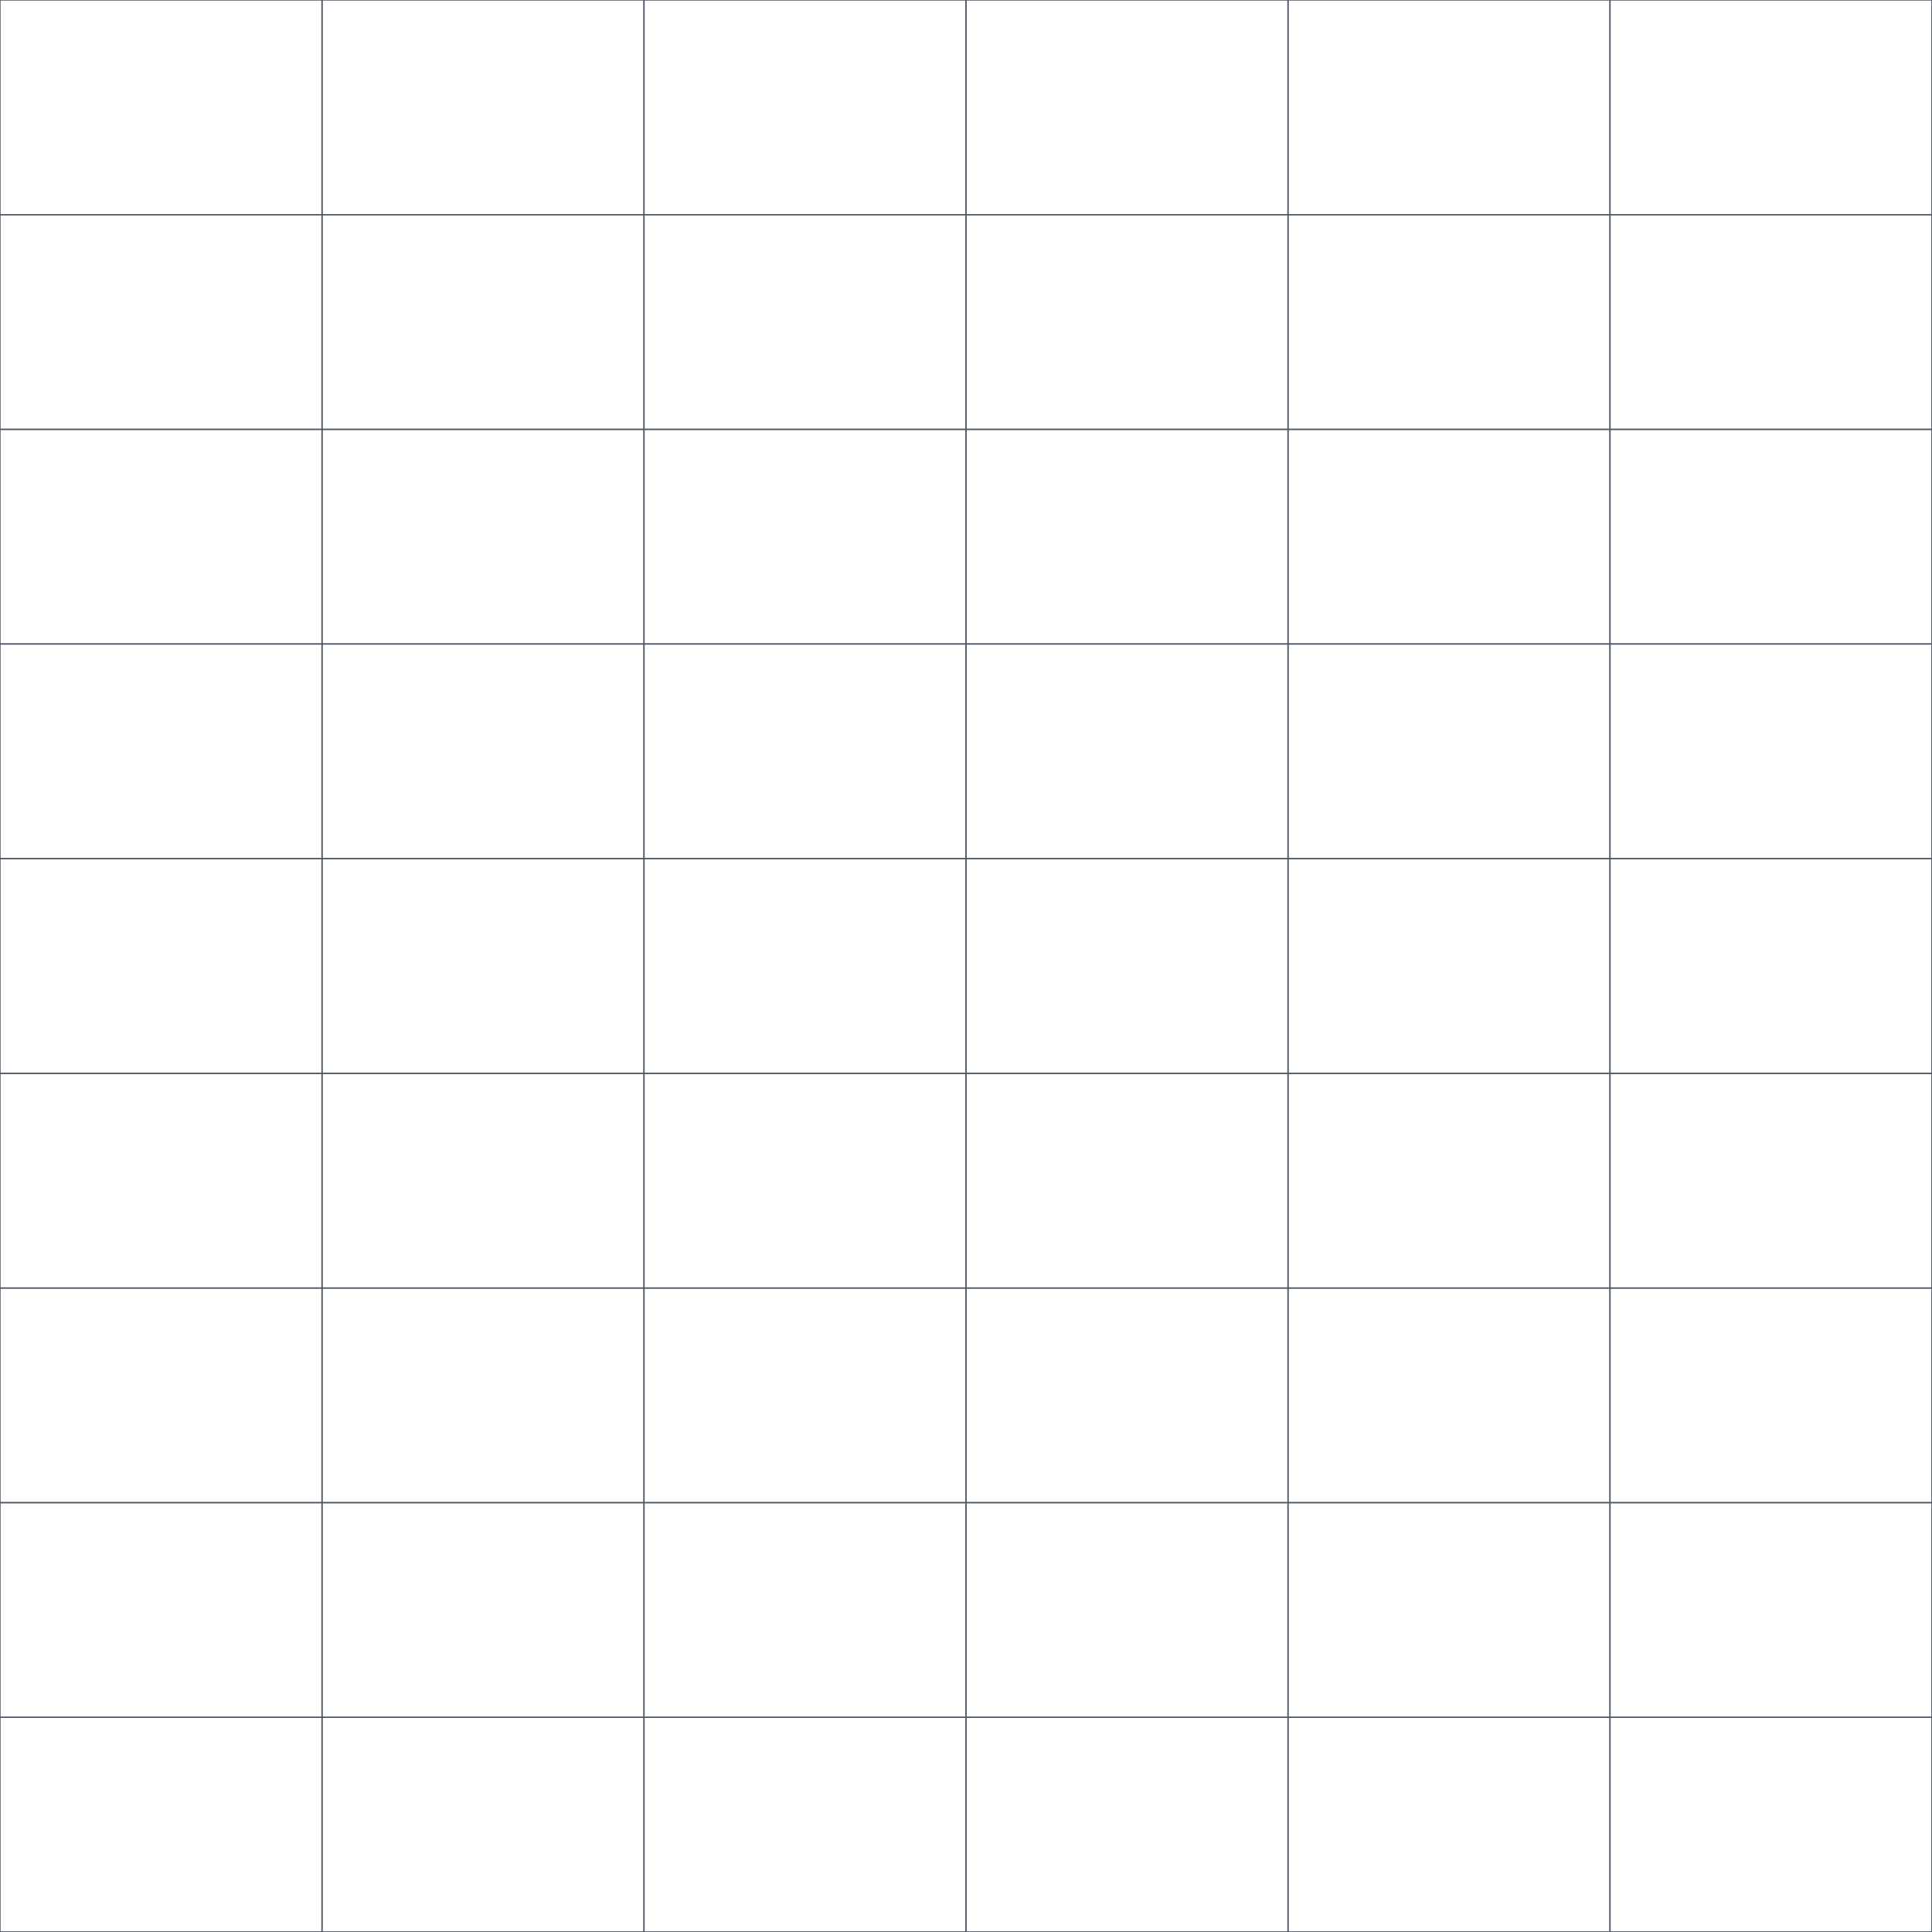
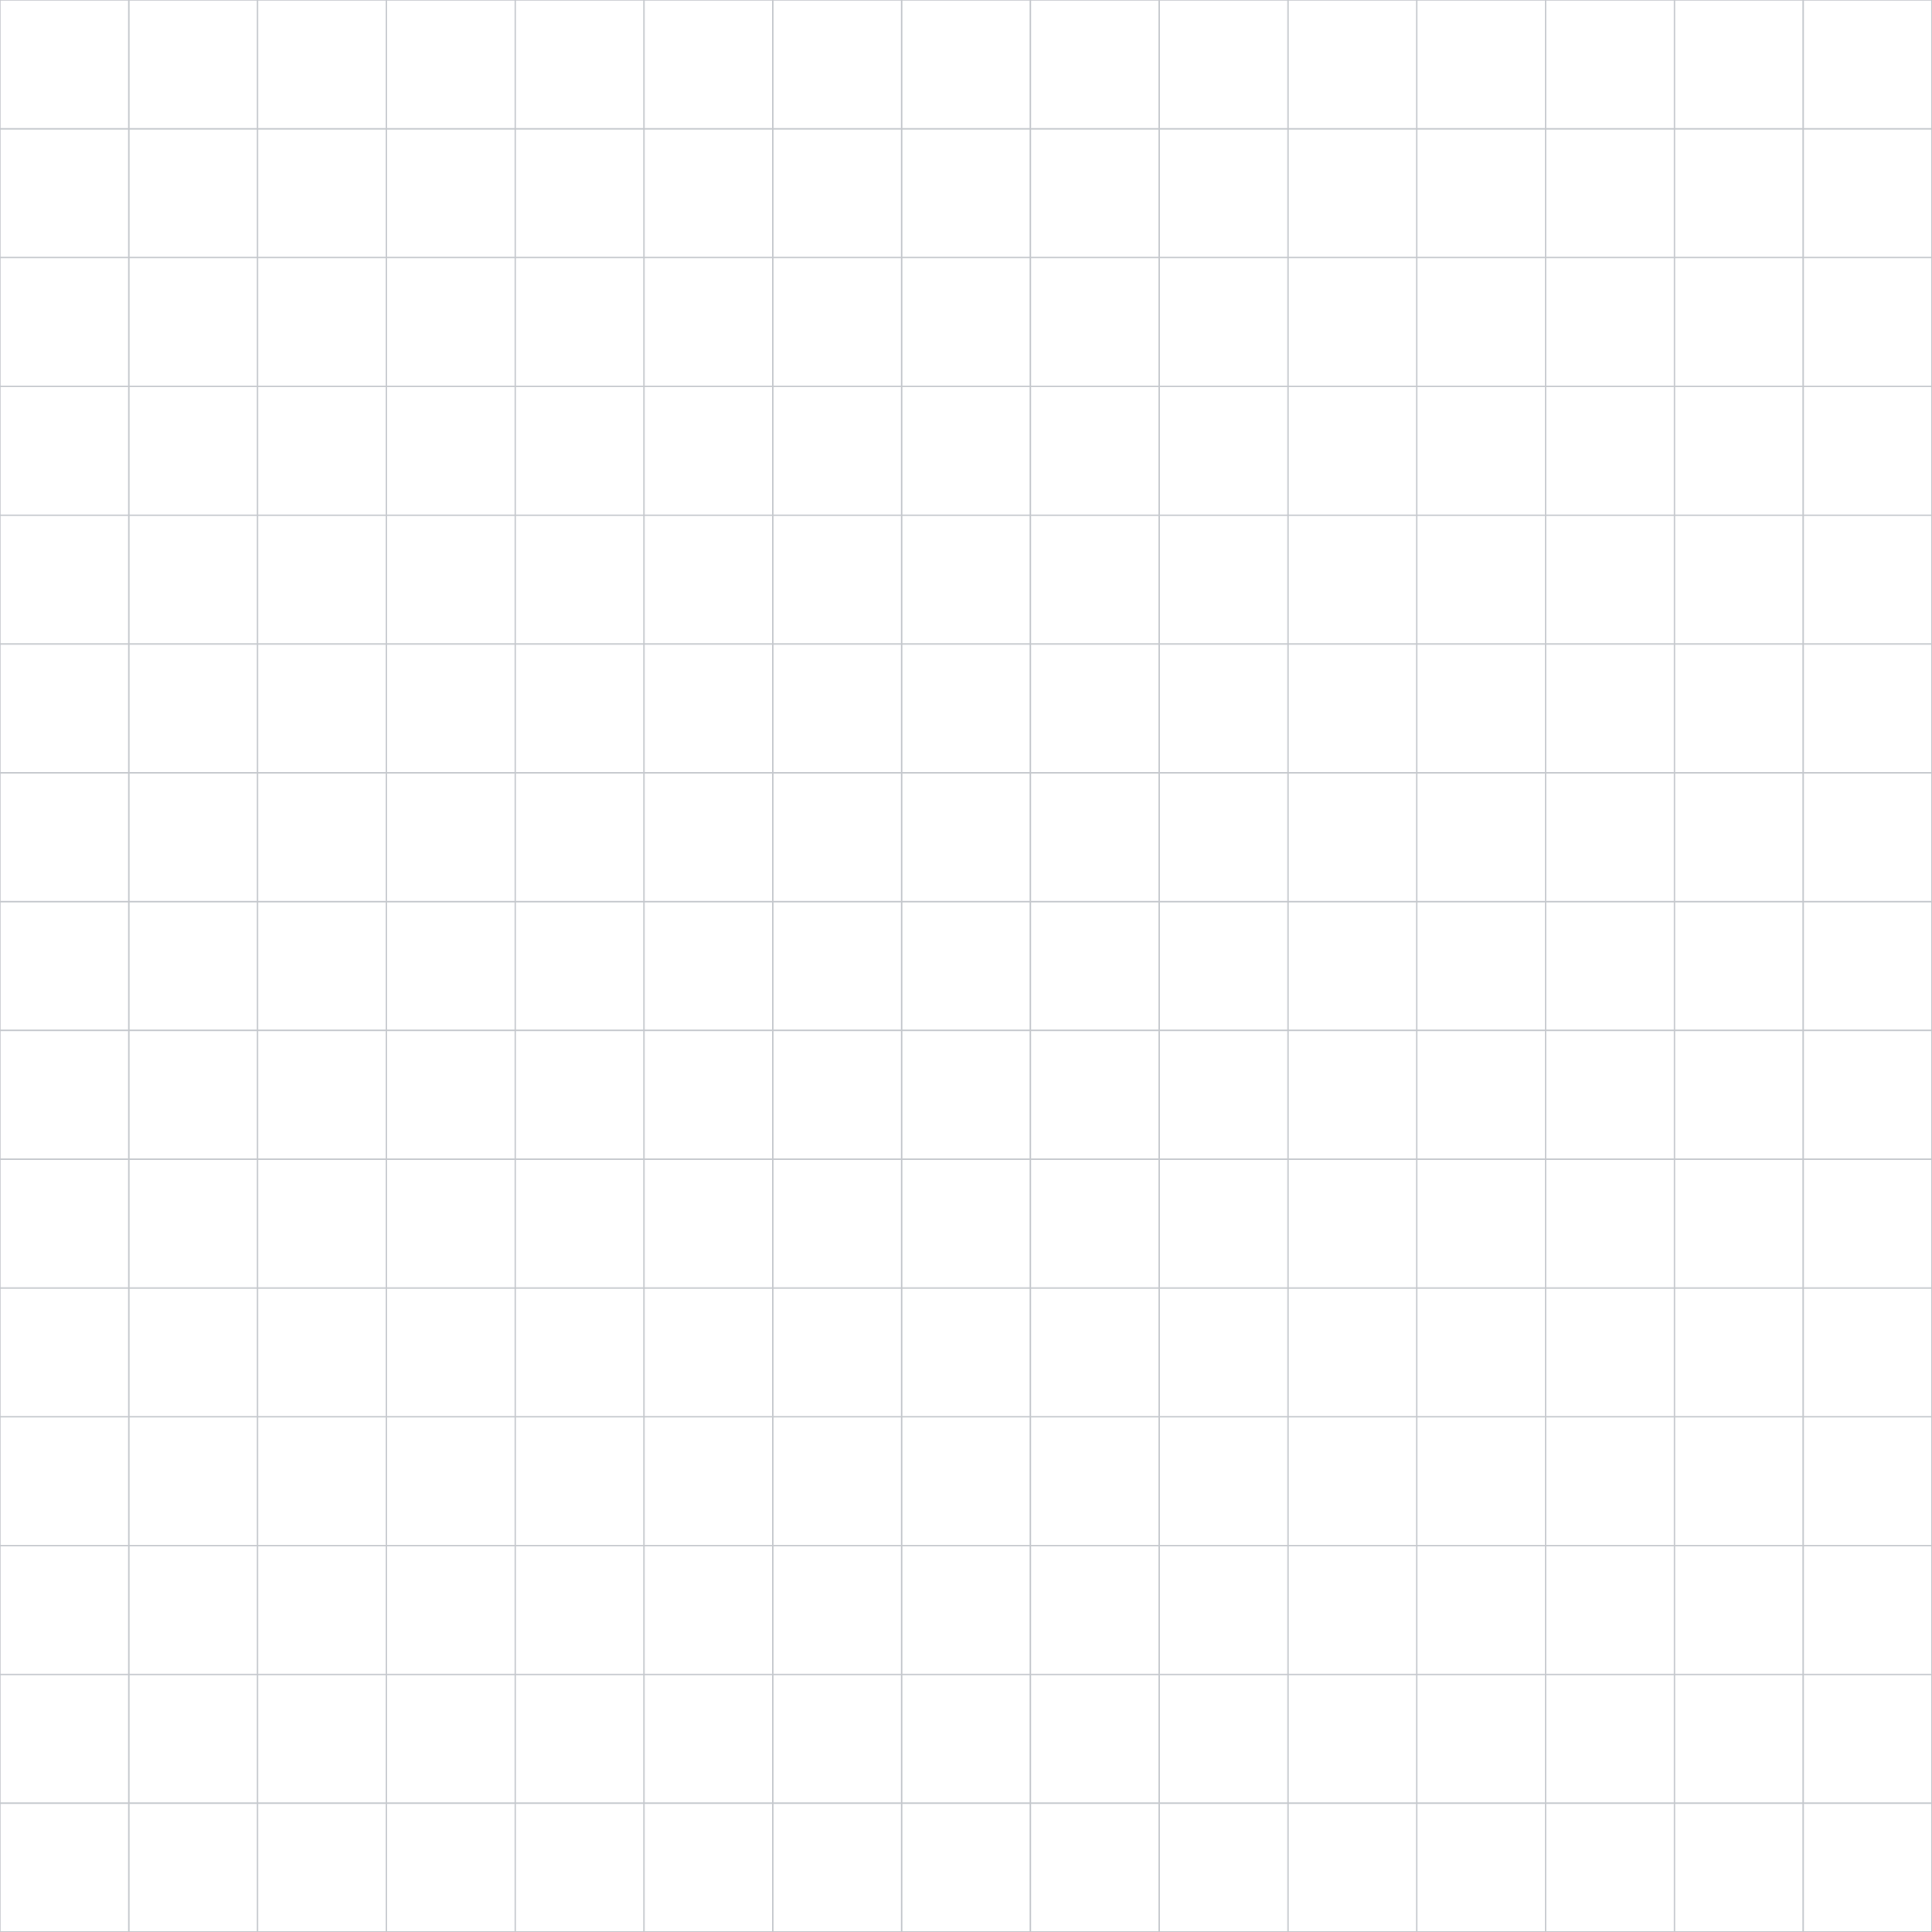
- <svg xmlns="http://www.w3.org/2000/svg" version="1.1" viewBox="0 0 800 800" opacity="0.78" width="800" height="800">
-   <g stroke-width="0.5" stroke="#1e293b" fill="none">
-     <rect width="133.333" height="88.889" x="0" y="0" />
-     <rect width="133.333" height="88.889" x="133.333" y="0" />
-     <rect width="133.333" height="88.889" x="266.667" y="0" />
-     <rect width="133.333" height="88.889" x="400" y="0" />
-     <rect width="133.333" height="88.889" x="533.333" y="0" />
-     <rect width="133.333" height="88.889" x="666.667" y="0" />
-     <rect width="133.333" height="88.889" x="800" y="0" />
-     <rect width="133.333" height="88.889" x="0" y="88.889" />
-     <rect width="133.333" height="88.889" x="133.333" y="88.889" />
-     <rect width="133.333" height="88.889" x="266.667" y="88.889" />
-     <rect width="133.333" height="88.889" x="400" y="88.889" />
-     <rect width="133.333" height="88.889" x="533.333" y="88.889" />
-     <rect width="133.333" height="88.889" x="666.667" y="88.889" />
-     <rect width="133.333" height="88.889" x="800" y="88.889" />
-     <rect width="133.333" height="88.889" x="0" y="177.778" />
-     <rect width="133.333" height="88.889" x="133.333" y="177.778" />
-     <rect width="133.333" height="88.889" x="266.667" y="177.778" />
-     <rect width="133.333" height="88.889" x="400" y="177.778" />
-     <rect width="133.333" height="88.889" x="533.333" y="177.778" />
-     <rect width="133.333" height="88.889" x="666.667" y="177.778" />
-     <rect width="133.333" height="88.889" x="800" y="177.778" />
-     <rect width="133.333" height="88.889" x="0" y="266.667" />
-     <rect width="133.333" height="88.889" x="133.333" y="266.667" />
-     <rect width="133.333" height="88.889" x="266.667" y="266.667" />
-     <rect width="133.333" height="88.889" x="400" y="266.667" />
-     <rect width="133.333" height="88.889" x="533.333" y="266.667" />
-     <rect width="133.333" height="88.889" x="666.667" y="266.667" />
-     <rect width="133.333" height="88.889" x="800" y="266.667" />
-     <rect width="133.333" height="88.889" x="0" y="355.556" />
-     <rect width="133.333" height="88.889" x="133.333" y="355.556" />
-     <rect width="133.333" height="88.889" x="266.667" y="355.556" />
-     <rect width="133.333" height="88.889" x="400" y="355.556" />
-     <rect width="133.333" height="88.889" x="533.333" y="355.556" />
-     <rect width="133.333" height="88.889" x="666.667" y="355.556" />
-     <rect width="133.333" height="88.889" x="800" y="355.556" />
-     <rect width="133.333" height="88.889" x="0" y="444.444" />
-     <rect width="133.333" height="88.889" x="133.333" y="444.444" />
-     <rect width="133.333" height="88.889" x="266.667" y="444.444" />
-     <rect width="133.333" height="88.889" x="400" y="444.444" />
-     <rect width="133.333" height="88.889" x="533.333" y="444.444" />
-     <rect width="133.333" height="88.889" x="666.667" y="444.444" />
-     <rect width="133.333" height="88.889" x="800" y="444.444" />
-     <rect width="133.333" height="88.889" x="0" y="533.333" />
-     <rect width="133.333" height="88.889" x="133.333" y="533.333" />
-     <rect width="133.333" height="88.889" x="266.667" y="533.333" />
-     <rect width="133.333" height="88.889" x="400" y="533.333" />
-     <rect width="133.333" height="88.889" x="533.333" y="533.333" />
-     <rect width="133.333" height="88.889" x="666.667" y="533.333" />
-     <rect width="133.333" height="88.889" x="800" y="533.333" />
-     <rect width="133.333" height="88.889" x="0" y="622.222" />
-     <rect width="133.333" height="88.889" x="133.333" y="622.222" />
-     <rect width="133.333" height="88.889" x="266.667" y="622.222" />
-     <rect width="133.333" height="88.889" x="400" y="622.222" />
-     <rect width="133.333" height="88.889" x="533.333" y="622.222" />
-     <rect width="133.333" height="88.889" x="666.667" y="622.222" />
-     <rect width="133.333" height="88.889" x="800" y="622.222" />
-     <rect width="133.333" height="88.889" x="0" y="711.111" />
-     <rect width="133.333" height="88.889" x="133.333" y="711.111" />
-     <rect width="133.333" height="88.889" x="266.667" y="711.111" />
-     <rect width="133.333" height="88.889" x="400" y="711.111" />
-     <rect width="133.333" height="88.889" x="533.333" y="711.111" />
-     <rect width="133.333" height="88.889" x="666.667" y="711.111" />
-     <rect width="133.333" height="88.889" x="800" y="711.111" />
-     <rect width="133.333" height="88.889" x="0" y="800" />
-     <rect width="133.333" height="88.889" x="133.333" y="800" />
-     <rect width="133.333" height="88.889" x="266.667" y="800" />
-     <rect width="133.333" height="88.889" x="400" y="800" />
-     <rect width="133.333" height="88.889" x="533.333" y="800" />
-     <rect width="133.333" height="88.889" x="666.667" y="800" />
-     <rect width="133.333" height="88.889" x="800" y="800" />
+ <svg xmlns="http://www.w3.org/2000/svg" version="1.1" viewBox="0 0 800 800" opacity="0.29" width="800" height="800">
+   <g stroke-width="0.5" stroke="hsla(217, 19%, 27%, 1.00)" fill="none">
+     <rect width="53.333" height="53.333" x="0" y="0" />
+     <rect width="53.333" height="53.333" x="53.333" y="0" />
+     <rect width="53.333" height="53.333" x="106.667" y="0" />
+     <rect width="53.333" height="53.333" x="160" y="0" />
+     <rect width="53.333" height="53.333" x="213.333" y="0" />
+     <rect width="53.333" height="53.333" x="266.667" y="0" />
+     <rect width="53.333" height="53.333" x="320" y="0" />
+     <rect width="53.333" height="53.333" x="373.333" y="0" />
+     <rect width="53.333" height="53.333" x="426.667" y="0" />
+     <rect width="53.333" height="53.333" x="480" y="0" />
+     <rect width="53.333" height="53.333" x="533.333" y="0" />
+     <rect width="53.333" height="53.333" x="586.667" y="0" />
+     <rect width="53.333" height="53.333" x="640" y="0" />
+     <rect width="53.333" height="53.333" x="693.333" y="0" />
+     <rect width="53.333" height="53.333" x="746.667" y="0" />
+     <rect width="53.333" height="53.333" x="800" y="0" />
+     <rect width="53.333" height="53.333" x="0" y="53.333" />
+     <rect width="53.333" height="53.333" x="53.333" y="53.333" />
+     <rect width="53.333" height="53.333" x="106.667" y="53.333" />
+     <rect width="53.333" height="53.333" x="160" y="53.333" />
+     <rect width="53.333" height="53.333" x="213.333" y="53.333" />
+     <rect width="53.333" height="53.333" x="266.667" y="53.333" />
+     <rect width="53.333" height="53.333" x="320" y="53.333" />
+     <rect width="53.333" height="53.333" x="373.333" y="53.333" />
+     <rect width="53.333" height="53.333" x="426.667" y="53.333" />
+     <rect width="53.333" height="53.333" x="480" y="53.333" />
+     <rect width="53.333" height="53.333" x="533.333" y="53.333" />
+     <rect width="53.333" height="53.333" x="586.667" y="53.333" />
+     <rect width="53.333" height="53.333" x="640" y="53.333" />
+     <rect width="53.333" height="53.333" x="693.333" y="53.333" />
+     <rect width="53.333" height="53.333" x="746.667" y="53.333" />
+     <rect width="53.333" height="53.333" x="800" y="53.333" />
+     <rect width="53.333" height="53.333" x="0" y="106.667" />
+     <rect width="53.333" height="53.333" x="53.333" y="106.667" />
+     <rect width="53.333" height="53.333" x="106.667" y="106.667" />
+     <rect width="53.333" height="53.333" x="160" y="106.667" />
+     <rect width="53.333" height="53.333" x="213.333" y="106.667" />
+     <rect width="53.333" height="53.333" x="266.667" y="106.667" />
+     <rect width="53.333" height="53.333" x="320" y="106.667" />
+     <rect width="53.333" height="53.333" x="373.333" y="106.667" />
+     <rect width="53.333" height="53.333" x="426.667" y="106.667" />
+     <rect width="53.333" height="53.333" x="480" y="106.667" />
+     <rect width="53.333" height="53.333" x="533.333" y="106.667" />
+     <rect width="53.333" height="53.333" x="586.667" y="106.667" />
+     <rect width="53.333" height="53.333" x="640" y="106.667" />
+     <rect width="53.333" height="53.333" x="693.333" y="106.667" />
+     <rect width="53.333" height="53.333" x="746.667" y="106.667" />
+     <rect width="53.333" height="53.333" x="800" y="106.667" />
+     <rect width="53.333" height="53.333" x="0" y="160" />
+     <rect width="53.333" height="53.333" x="53.333" y="160" />
+     <rect width="53.333" height="53.333" x="106.667" y="160" />
+     <rect width="53.333" height="53.333" x="160" y="160" />
+     <rect width="53.333" height="53.333" x="213.333" y="160" />
+     <rect width="53.333" height="53.333" x="266.667" y="160" />
+     <rect width="53.333" height="53.333" x="320" y="160" />
+     <rect width="53.333" height="53.333" x="373.333" y="160" />
+     <rect width="53.333" height="53.333" x="426.667" y="160" />
+     <rect width="53.333" height="53.333" x="480" y="160" />
+     <rect width="53.333" height="53.333" x="533.333" y="160" />
+     <rect width="53.333" height="53.333" x="586.667" y="160" />
+     <rect width="53.333" height="53.333" x="640" y="160" />
+     <rect width="53.333" height="53.333" x="693.333" y="160" />
+     <rect width="53.333" height="53.333" x="746.667" y="160" />
+     <rect width="53.333" height="53.333" x="800" y="160" />
+     <rect width="53.333" height="53.333" x="0" y="213.333" />
+     <rect width="53.333" height="53.333" x="53.333" y="213.333" />
+     <rect width="53.333" height="53.333" x="106.667" y="213.333" />
+     <rect width="53.333" height="53.333" x="160" y="213.333" />
+     <rect width="53.333" height="53.333" x="213.333" y="213.333" />
+     <rect width="53.333" height="53.333" x="266.667" y="213.333" />
+     <rect width="53.333" height="53.333" x="320" y="213.333" />
+     <rect width="53.333" height="53.333" x="373.333" y="213.333" />
+     <rect width="53.333" height="53.333" x="426.667" y="213.333" />
+     <rect width="53.333" height="53.333" x="480" y="213.333" />
+     <rect width="53.333" height="53.333" x="533.333" y="213.333" />
+     <rect width="53.333" height="53.333" x="586.667" y="213.333" />
+     <rect width="53.333" height="53.333" x="640" y="213.333" />
+     <rect width="53.333" height="53.333" x="693.333" y="213.333" />
+     <rect width="53.333" height="53.333" x="746.667" y="213.333" />
+     <rect width="53.333" height="53.333" x="800" y="213.333" />
+     <rect width="53.333" height="53.333" x="0" y="266.667" />
+     <rect width="53.333" height="53.333" x="53.333" y="266.667" />
+     <rect width="53.333" height="53.333" x="106.667" y="266.667" />
+     <rect width="53.333" height="53.333" x="160" y="266.667" />
+     <rect width="53.333" height="53.333" x="213.333" y="266.667" />
+     <rect width="53.333" height="53.333" x="266.667" y="266.667" />
+     <rect width="53.333" height="53.333" x="320" y="266.667" />
+     <rect width="53.333" height="53.333" x="373.333" y="266.667" />
+     <rect width="53.333" height="53.333" x="426.667" y="266.667" />
+     <rect width="53.333" height="53.333" x="480" y="266.667" />
+     <rect width="53.333" height="53.333" x="533.333" y="266.667" />
+     <rect width="53.333" height="53.333" x="586.667" y="266.667" />
+     <rect width="53.333" height="53.333" x="640" y="266.667" />
+     <rect width="53.333" height="53.333" x="693.333" y="266.667" />
+     <rect width="53.333" height="53.333" x="746.667" y="266.667" />
+     <rect width="53.333" height="53.333" x="800" y="266.667" />
+     <rect width="53.333" height="53.333" x="0" y="320" />
+     <rect width="53.333" height="53.333" x="53.333" y="320" />
+     <rect width="53.333" height="53.333" x="106.667" y="320" />
+     <rect width="53.333" height="53.333" x="160" y="320" />
+     <rect width="53.333" height="53.333" x="213.333" y="320" />
+     <rect width="53.333" height="53.333" x="266.667" y="320" />
+     <rect width="53.333" height="53.333" x="320" y="320" />
+     <rect width="53.333" height="53.333" x="373.333" y="320" />
+     <rect width="53.333" height="53.333" x="426.667" y="320" />
+     <rect width="53.333" height="53.333" x="480" y="320" />
+     <rect width="53.333" height="53.333" x="533.333" y="320" />
+     <rect width="53.333" height="53.333" x="586.667" y="320" />
+     <rect width="53.333" height="53.333" x="640" y="320" />
+     <rect width="53.333" height="53.333" x="693.333" y="320" />
+     <rect width="53.333" height="53.333" x="746.667" y="320" />
+     <rect width="53.333" height="53.333" x="800" y="320" />
+     <rect width="53.333" height="53.333" x="0" y="373.333" />
+     <rect width="53.333" height="53.333" x="53.333" y="373.333" />
+     <rect width="53.333" height="53.333" x="106.667" y="373.333" />
+     <rect width="53.333" height="53.333" x="160" y="373.333" />
+     <rect width="53.333" height="53.333" x="213.333" y="373.333" />
+     <rect width="53.333" height="53.333" x="266.667" y="373.333" />
+     <rect width="53.333" height="53.333" x="320" y="373.333" />
+     <rect width="53.333" height="53.333" x="373.333" y="373.333" />
+     <rect width="53.333" height="53.333" x="426.667" y="373.333" />
+     <rect width="53.333" height="53.333" x="480" y="373.333" />
+     <rect width="53.333" height="53.333" x="533.333" y="373.333" />
+     <rect width="53.333" height="53.333" x="586.667" y="373.333" />
+     <rect width="53.333" height="53.333" x="640" y="373.333" />
+     <rect width="53.333" height="53.333" x="693.333" y="373.333" />
+     <rect width="53.333" height="53.333" x="746.667" y="373.333" />
+     <rect width="53.333" height="53.333" x="800" y="373.333" />
+     <rect width="53.333" height="53.333" x="0" y="426.667" />
+     <rect width="53.333" height="53.333" x="53.333" y="426.667" />
+     <rect width="53.333" height="53.333" x="106.667" y="426.667" />
+     <rect width="53.333" height="53.333" x="160" y="426.667" />
+     <rect width="53.333" height="53.333" x="213.333" y="426.667" />
+     <rect width="53.333" height="53.333" x="266.667" y="426.667" />
+     <rect width="53.333" height="53.333" x="320" y="426.667" />
+     <rect width="53.333" height="53.333" x="373.333" y="426.667" />
+     <rect width="53.333" height="53.333" x="426.667" y="426.667" />
+     <rect width="53.333" height="53.333" x="480" y="426.667" />
+     <rect width="53.333" height="53.333" x="533.333" y="426.667" />
+     <rect width="53.333" height="53.333" x="586.667" y="426.667" />
+     <rect width="53.333" height="53.333" x="640" y="426.667" />
+     <rect width="53.333" height="53.333" x="693.333" y="426.667" />
+     <rect width="53.333" height="53.333" x="746.667" y="426.667" />
+     <rect width="53.333" height="53.333" x="800" y="426.667" />
+     <rect width="53.333" height="53.333" x="0" y="480" />
+     <rect width="53.333" height="53.333" x="53.333" y="480" />
+     <rect width="53.333" height="53.333" x="106.667" y="480" />
+     <rect width="53.333" height="53.333" x="160" y="480" />
+     <rect width="53.333" height="53.333" x="213.333" y="480" />
+     <rect width="53.333" height="53.333" x="266.667" y="480" />
+     <rect width="53.333" height="53.333" x="320" y="480" />
+     <rect width="53.333" height="53.333" x="373.333" y="480" />
+     <rect width="53.333" height="53.333" x="426.667" y="480" />
+     <rect width="53.333" height="53.333" x="480" y="480" />
+     <rect width="53.333" height="53.333" x="533.333" y="480" />
+     <rect width="53.333" height="53.333" x="586.667" y="480" />
+     <rect width="53.333" height="53.333" x="640" y="480" />
+     <rect width="53.333" height="53.333" x="693.333" y="480" />
+     <rect width="53.333" height="53.333" x="746.667" y="480" />
+     <rect width="53.333" height="53.333" x="800" y="480" />
+     <rect width="53.333" height="53.333" x="0" y="533.333" />
+     <rect width="53.333" height="53.333" x="53.333" y="533.333" />
+     <rect width="53.333" height="53.333" x="106.667" y="533.333" />
+     <rect width="53.333" height="53.333" x="160" y="533.333" />
+     <rect width="53.333" height="53.333" x="213.333" y="533.333" />
+     <rect width="53.333" height="53.333" x="266.667" y="533.333" />
+     <rect width="53.333" height="53.333" x="320" y="533.333" />
+     <rect width="53.333" height="53.333" x="373.333" y="533.333" />
+     <rect width="53.333" height="53.333" x="426.667" y="533.333" />
+     <rect width="53.333" height="53.333" x="480" y="533.333" />
+     <rect width="53.333" height="53.333" x="533.333" y="533.333" />
+     <rect width="53.333" height="53.333" x="586.667" y="533.333" />
+     <rect width="53.333" height="53.333" x="640" y="533.333" />
+     <rect width="53.333" height="53.333" x="693.333" y="533.333" />
+     <rect width="53.333" height="53.333" x="746.667" y="533.333" />
+     <rect width="53.333" height="53.333" x="800" y="533.333" />
+     <rect width="53.333" height="53.333" x="0" y="586.667" />
+     <rect width="53.333" height="53.333" x="53.333" y="586.667" />
+     <rect width="53.333" height="53.333" x="106.667" y="586.667" />
+     <rect width="53.333" height="53.333" x="160" y="586.667" />
+     <rect width="53.333" height="53.333" x="213.333" y="586.667" />
+     <rect width="53.333" height="53.333" x="266.667" y="586.667" />
+     <rect width="53.333" height="53.333" x="320" y="586.667" />
+     <rect width="53.333" height="53.333" x="373.333" y="586.667" />
+     <rect width="53.333" height="53.333" x="426.667" y="586.667" />
+     <rect width="53.333" height="53.333" x="480" y="586.667" />
+     <rect width="53.333" height="53.333" x="533.333" y="586.667" />
+     <rect width="53.333" height="53.333" x="586.667" y="586.667" />
+     <rect width="53.333" height="53.333" x="640" y="586.667" />
+     <rect width="53.333" height="53.333" x="693.333" y="586.667" />
+     <rect width="53.333" height="53.333" x="746.667" y="586.667" />
+     <rect width="53.333" height="53.333" x="800" y="586.667" />
+     <rect width="53.333" height="53.333" x="0" y="640" />
+     <rect width="53.333" height="53.333" x="53.333" y="640" />
+     <rect width="53.333" height="53.333" x="106.667" y="640" />
+     <rect width="53.333" height="53.333" x="160" y="640" />
+     <rect width="53.333" height="53.333" x="213.333" y="640" />
+     <rect width="53.333" height="53.333" x="266.667" y="640" />
+     <rect width="53.333" height="53.333" x="320" y="640" />
+     <rect width="53.333" height="53.333" x="373.333" y="640" />
+     <rect width="53.333" height="53.333" x="426.667" y="640" />
+     <rect width="53.333" height="53.333" x="480" y="640" />
+     <rect width="53.333" height="53.333" x="533.333" y="640" />
+     <rect width="53.333" height="53.333" x="586.667" y="640" />
+     <rect width="53.333" height="53.333" x="640" y="640" />
+     <rect width="53.333" height="53.333" x="693.333" y="640" />
+     <rect width="53.333" height="53.333" x="746.667" y="640" />
+     <rect width="53.333" height="53.333" x="800" y="640" />
+     <rect width="53.333" height="53.333" x="0" y="693.333" />
+     <rect width="53.333" height="53.333" x="53.333" y="693.333" />
+     <rect width="53.333" height="53.333" x="106.667" y="693.333" />
+     <rect width="53.333" height="53.333" x="160" y="693.333" />
+     <rect width="53.333" height="53.333" x="213.333" y="693.333" />
+     <rect width="53.333" height="53.333" x="266.667" y="693.333" />
+     <rect width="53.333" height="53.333" x="320" y="693.333" />
+     <rect width="53.333" height="53.333" x="373.333" y="693.333" />
+     <rect width="53.333" height="53.333" x="426.667" y="693.333" />
+     <rect width="53.333" height="53.333" x="480" y="693.333" />
+     <rect width="53.333" height="53.333" x="533.333" y="693.333" />
+     <rect width="53.333" height="53.333" x="586.667" y="693.333" />
+     <rect width="53.333" height="53.333" x="640" y="693.333" />
+     <rect width="53.333" height="53.333" x="693.333" y="693.333" />
+     <rect width="53.333" height="53.333" x="746.667" y="693.333" />
+     <rect width="53.333" height="53.333" x="800" y="693.333" />
+     <rect width="53.333" height="53.333" x="0" y="746.667" />
+     <rect width="53.333" height="53.333" x="53.333" y="746.667" />
+     <rect width="53.333" height="53.333" x="106.667" y="746.667" />
+     <rect width="53.333" height="53.333" x="160" y="746.667" />
+     <rect width="53.333" height="53.333" x="213.333" y="746.667" />
+     <rect width="53.333" height="53.333" x="266.667" y="746.667" />
+     <rect width="53.333" height="53.333" x="320" y="746.667" />
+     <rect width="53.333" height="53.333" x="373.333" y="746.667" />
+     <rect width="53.333" height="53.333" x="426.667" y="746.667" />
+     <rect width="53.333" height="53.333" x="480" y="746.667" />
+     <rect width="53.333" height="53.333" x="533.333" y="746.667" />
+     <rect width="53.333" height="53.333" x="586.667" y="746.667" />
+     <rect width="53.333" height="53.333" x="640" y="746.667" />
+     <rect width="53.333" height="53.333" x="693.333" y="746.667" />
+     <rect width="53.333" height="53.333" x="746.667" y="746.667" />
+     <rect width="53.333" height="53.333" x="800" y="746.667" />
+     <rect width="53.333" height="53.333" x="0" y="800" />
+     <rect width="53.333" height="53.333" x="53.333" y="800" />
+     <rect width="53.333" height="53.333" x="106.667" y="800" />
+     <rect width="53.333" height="53.333" x="160" y="800" />
+     <rect width="53.333" height="53.333" x="213.333" y="800" />
+     <rect width="53.333" height="53.333" x="266.667" y="800" />
+     <rect width="53.333" height="53.333" x="320" y="800" />
+     <rect width="53.333" height="53.333" x="373.333" y="800" />
+     <rect width="53.333" height="53.333" x="426.667" y="800" />
+     <rect width="53.333" height="53.333" x="480" y="800" />
+     <rect width="53.333" height="53.333" x="533.333" y="800" />
+     <rect width="53.333" height="53.333" x="586.667" y="800" />
+     <rect width="53.333" height="53.333" x="640" y="800" />
+     <rect width="53.333" height="53.333" x="693.333" y="800" />
+     <rect width="53.333" height="53.333" x="746.667" y="800" />
+     <rect width="53.333" height="53.333" x="800" y="800" />
  </g>
</svg>
